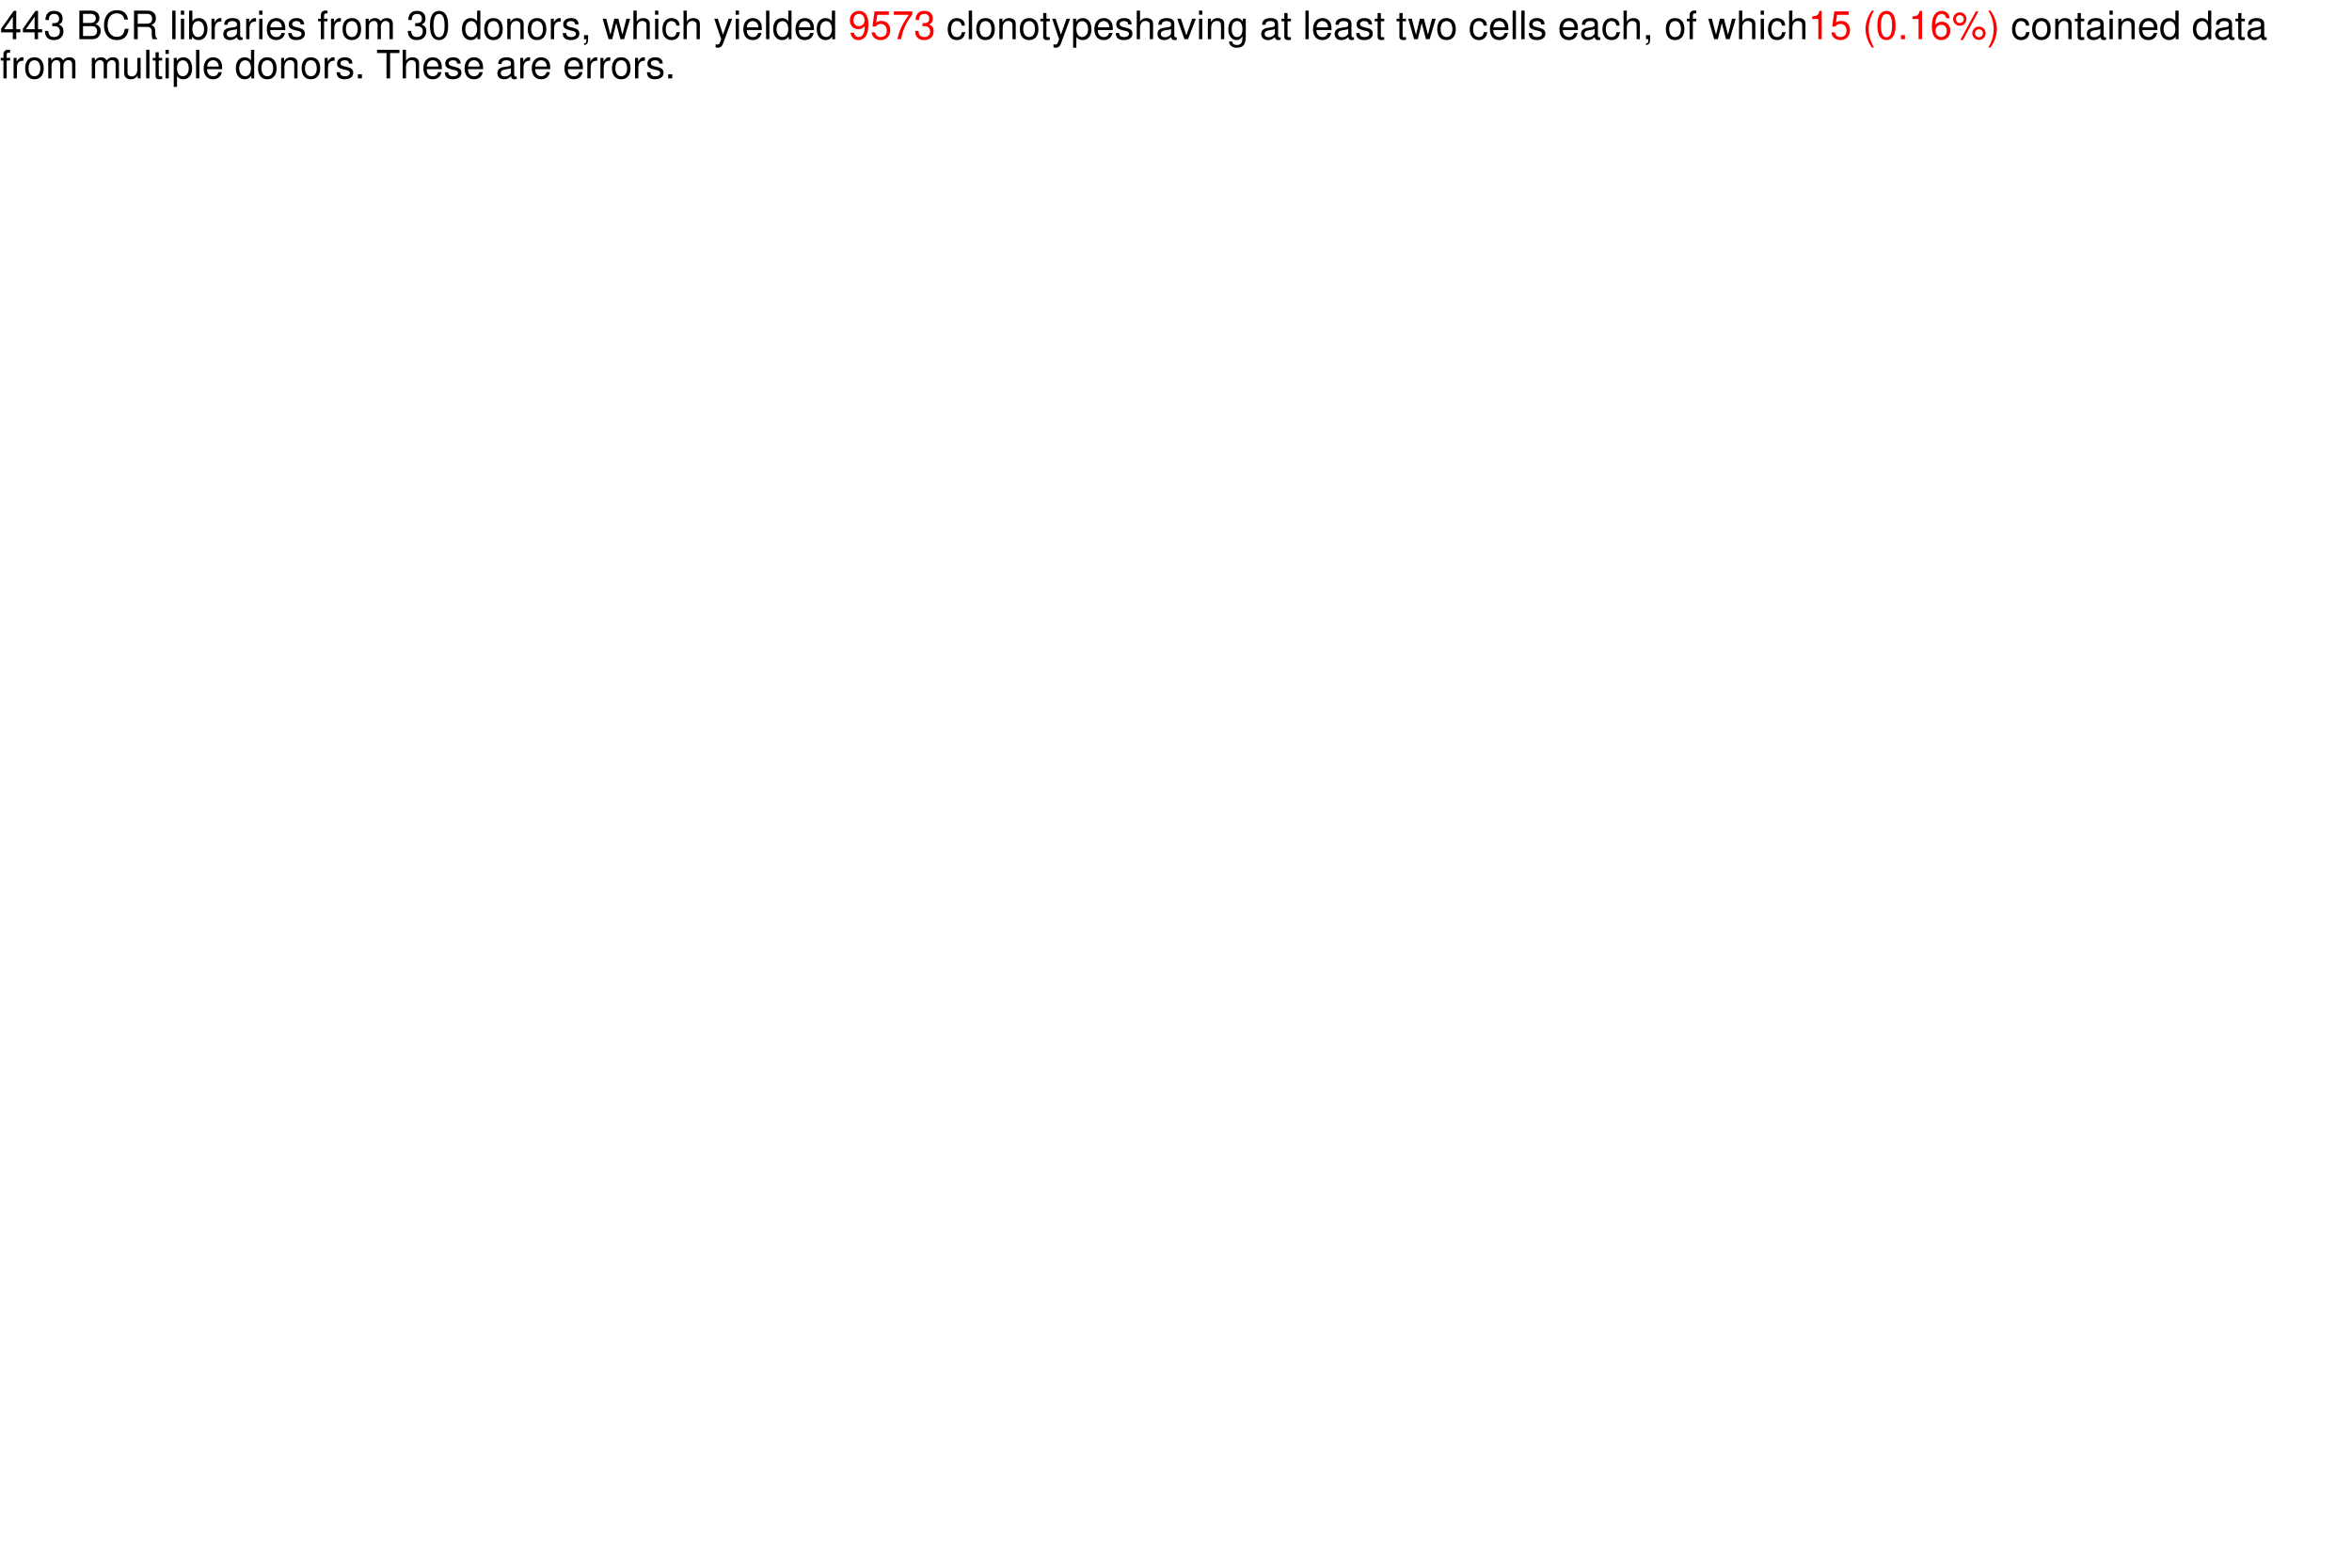
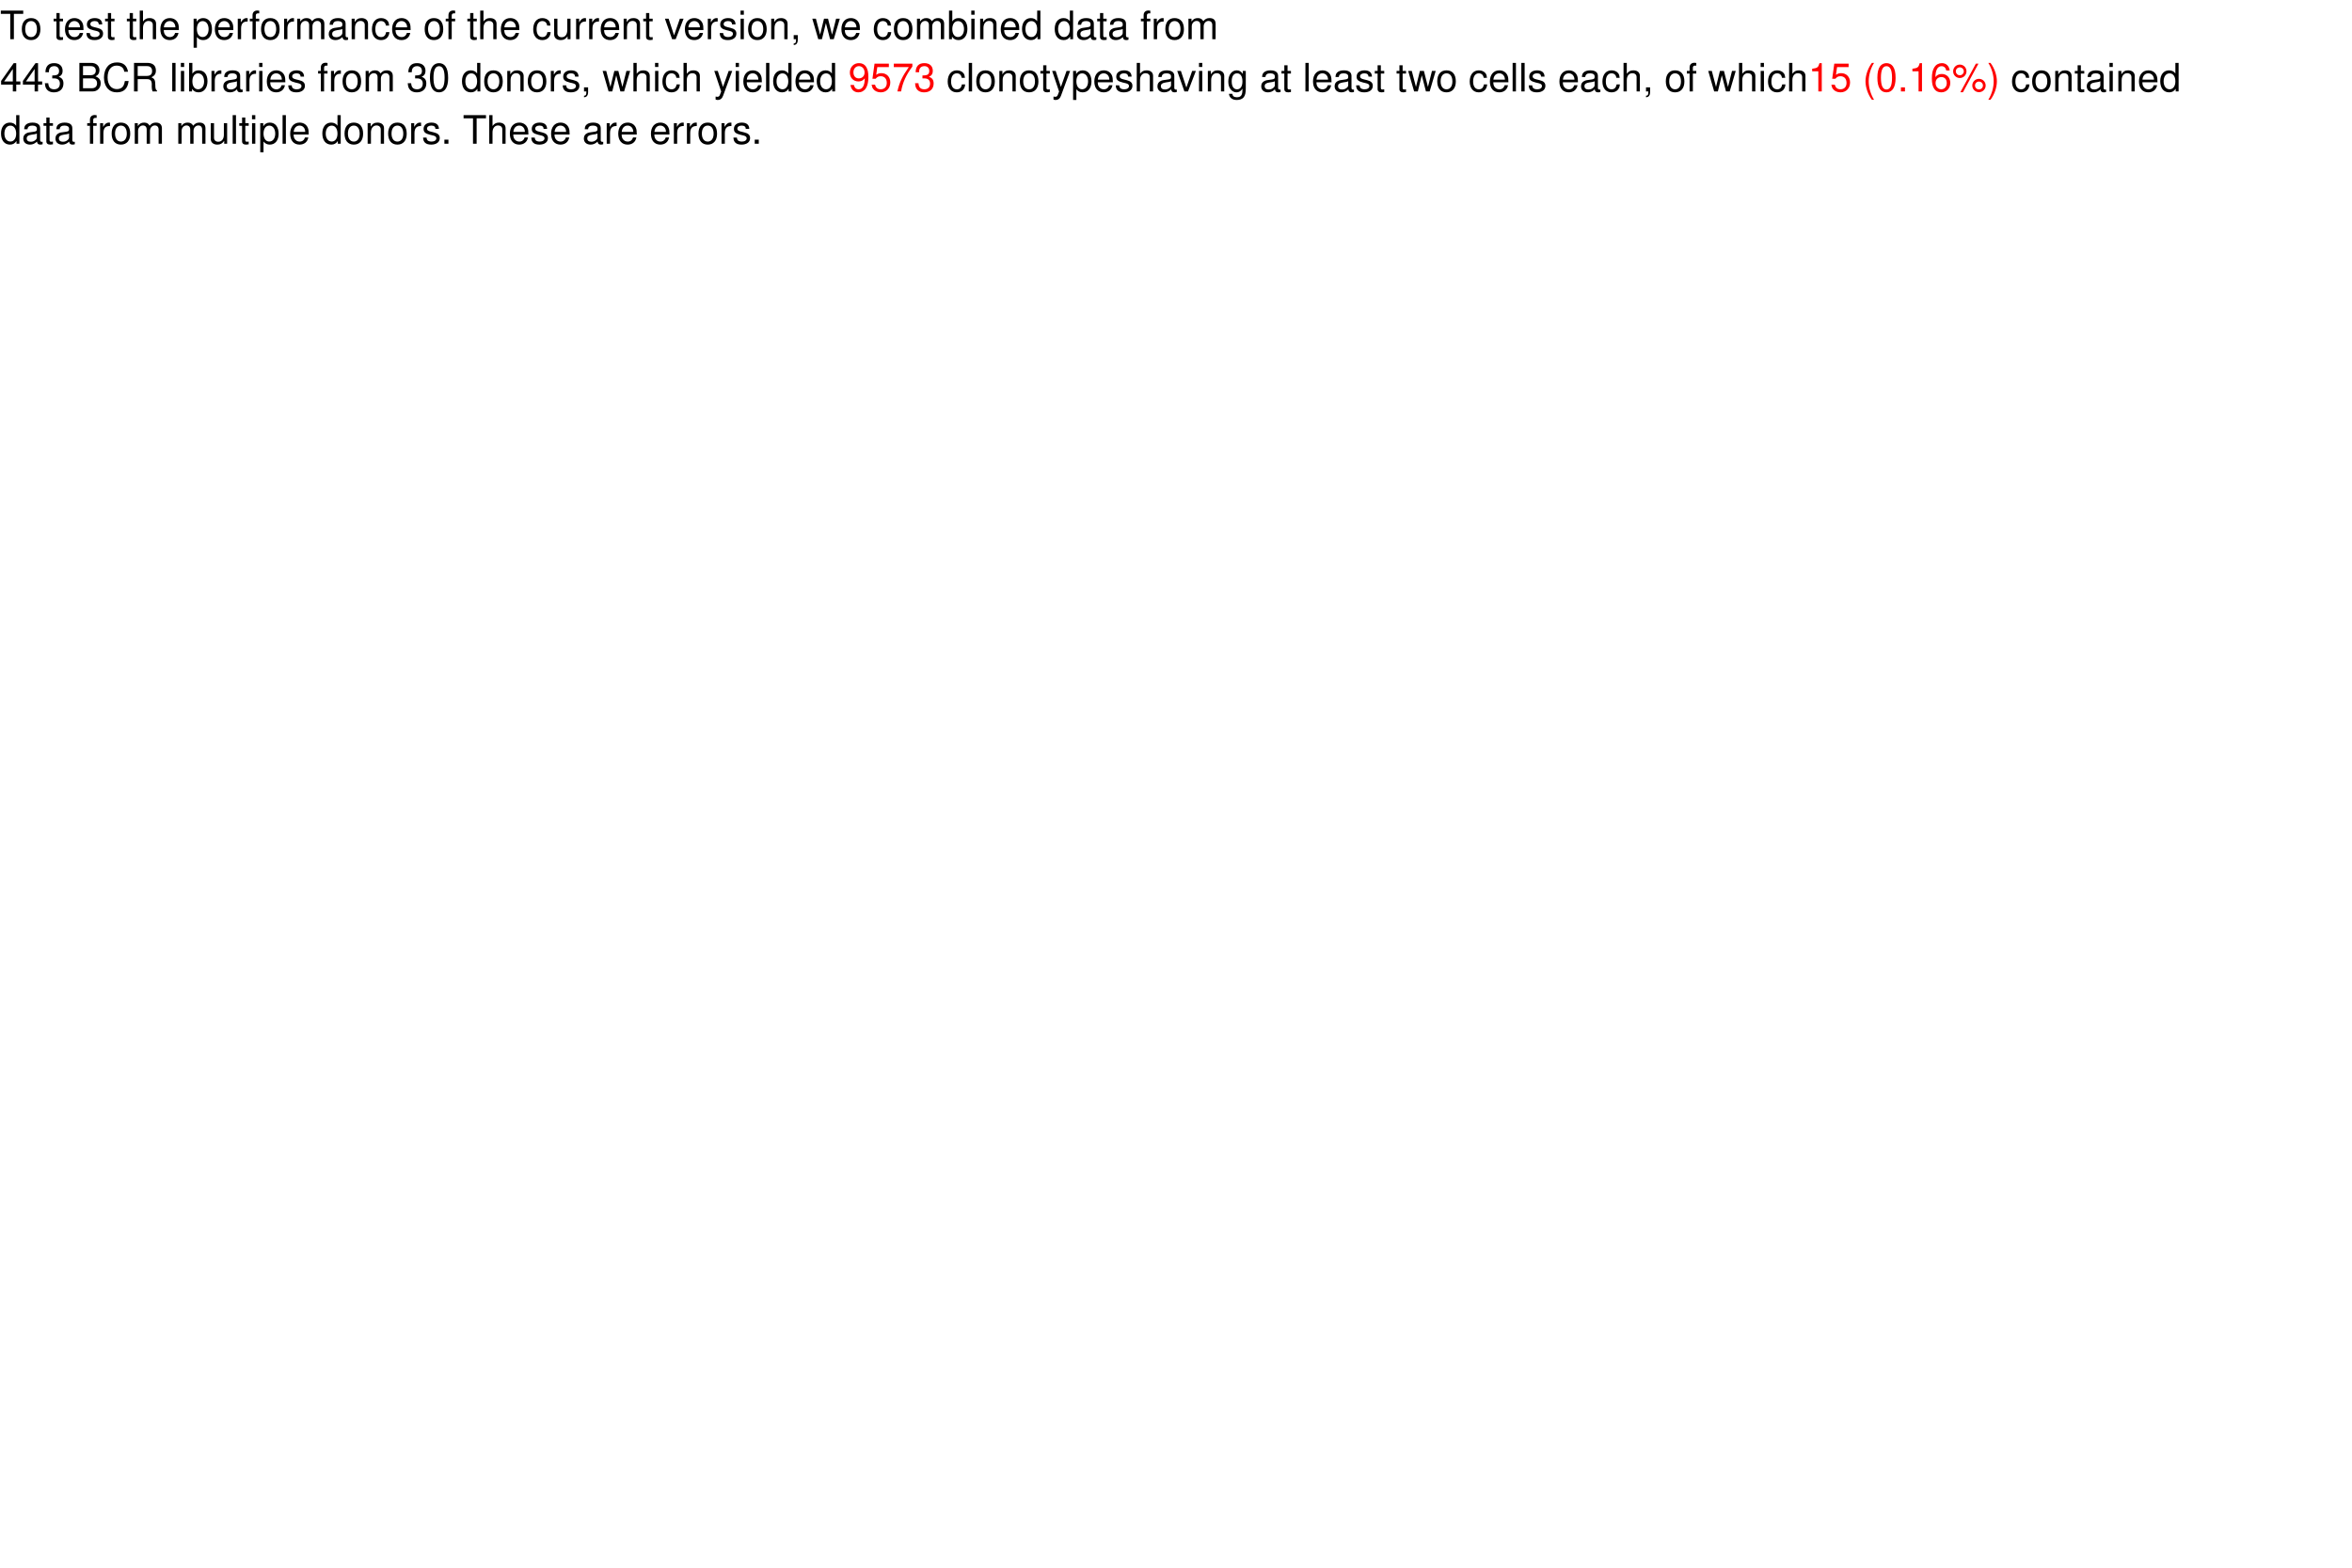
<svg xmlns="http://www.w3.org/2000/svg" version="1.1" baseProfile="full" width="900" height="600">
  <text x="0" y="15" font-family="apple-system,BlinkMacSystemFont,Segoe UI,Helvetica,Arial,sans-serif,Apple Color Emoji,Segoe UI" font-size="15">

+ To test the performance of the current version, we combined data from
+ 
+ </text>
+   <text x="0" y="35" font-family="apple-system,BlinkMacSystemFont,Segoe UI,Helvetica,Arial,sans-serif,Apple Color Emoji,Segoe UI" font-size="15">
+ 
443 BCR libraries from 30 donors, which yielded <tspan style="fill: red;">9573</tspan> clonotypes
having at least two cells each, of which
- <tspan style="fill: red;">15 (0.16%)</tspan> contained data 
+ <tspan style="fill: red;">15 (0.16%)</tspan> contained

</text>
-   <text x="0" y="30" font-family="apple-system,BlinkMacSystemFont,Segoe UI,Helvetica,Arial,sans-serif,Apple Color Emoji,Segoe UI" font-size="15">
+   <text x="0" y="55" font-family="apple-system,BlinkMacSystemFont,Segoe UI,Helvetica,Arial,sans-serif,Apple Color Emoji,Segoe UI" font-size="15">

- from multiple donors.  These are errors.
+ data from multiple donors.  These are errors.

</text>
</svg>
